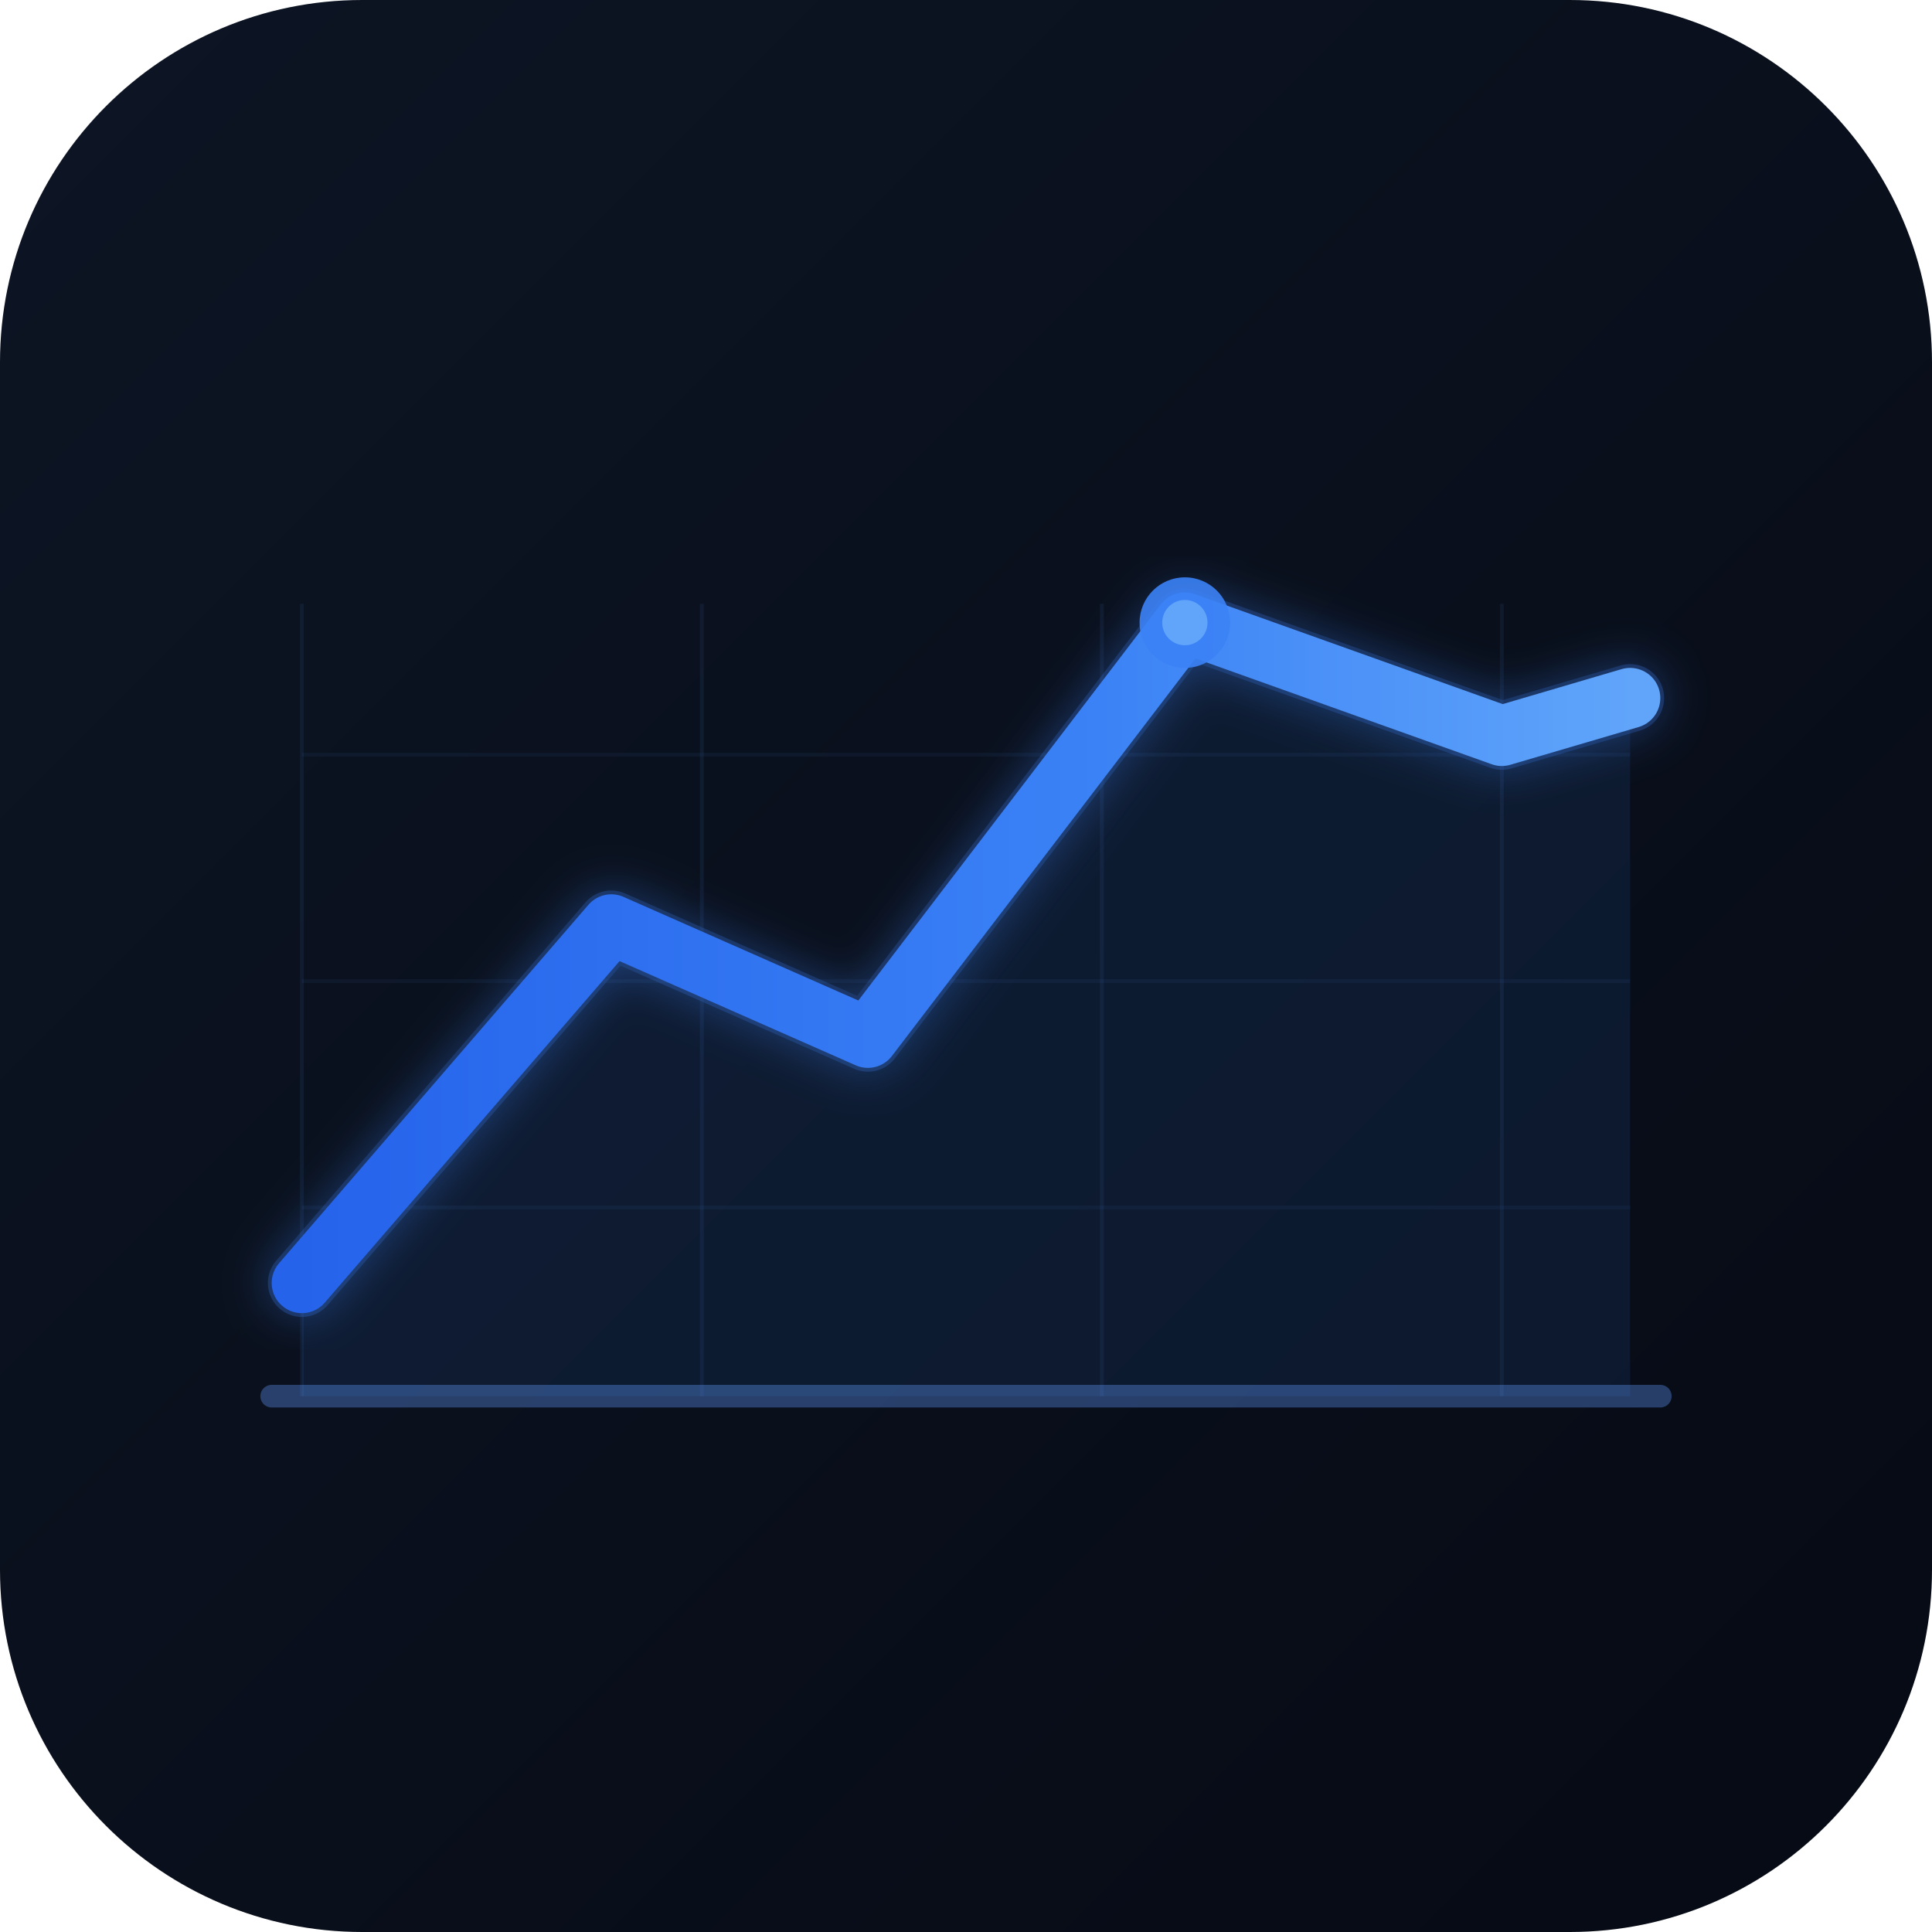
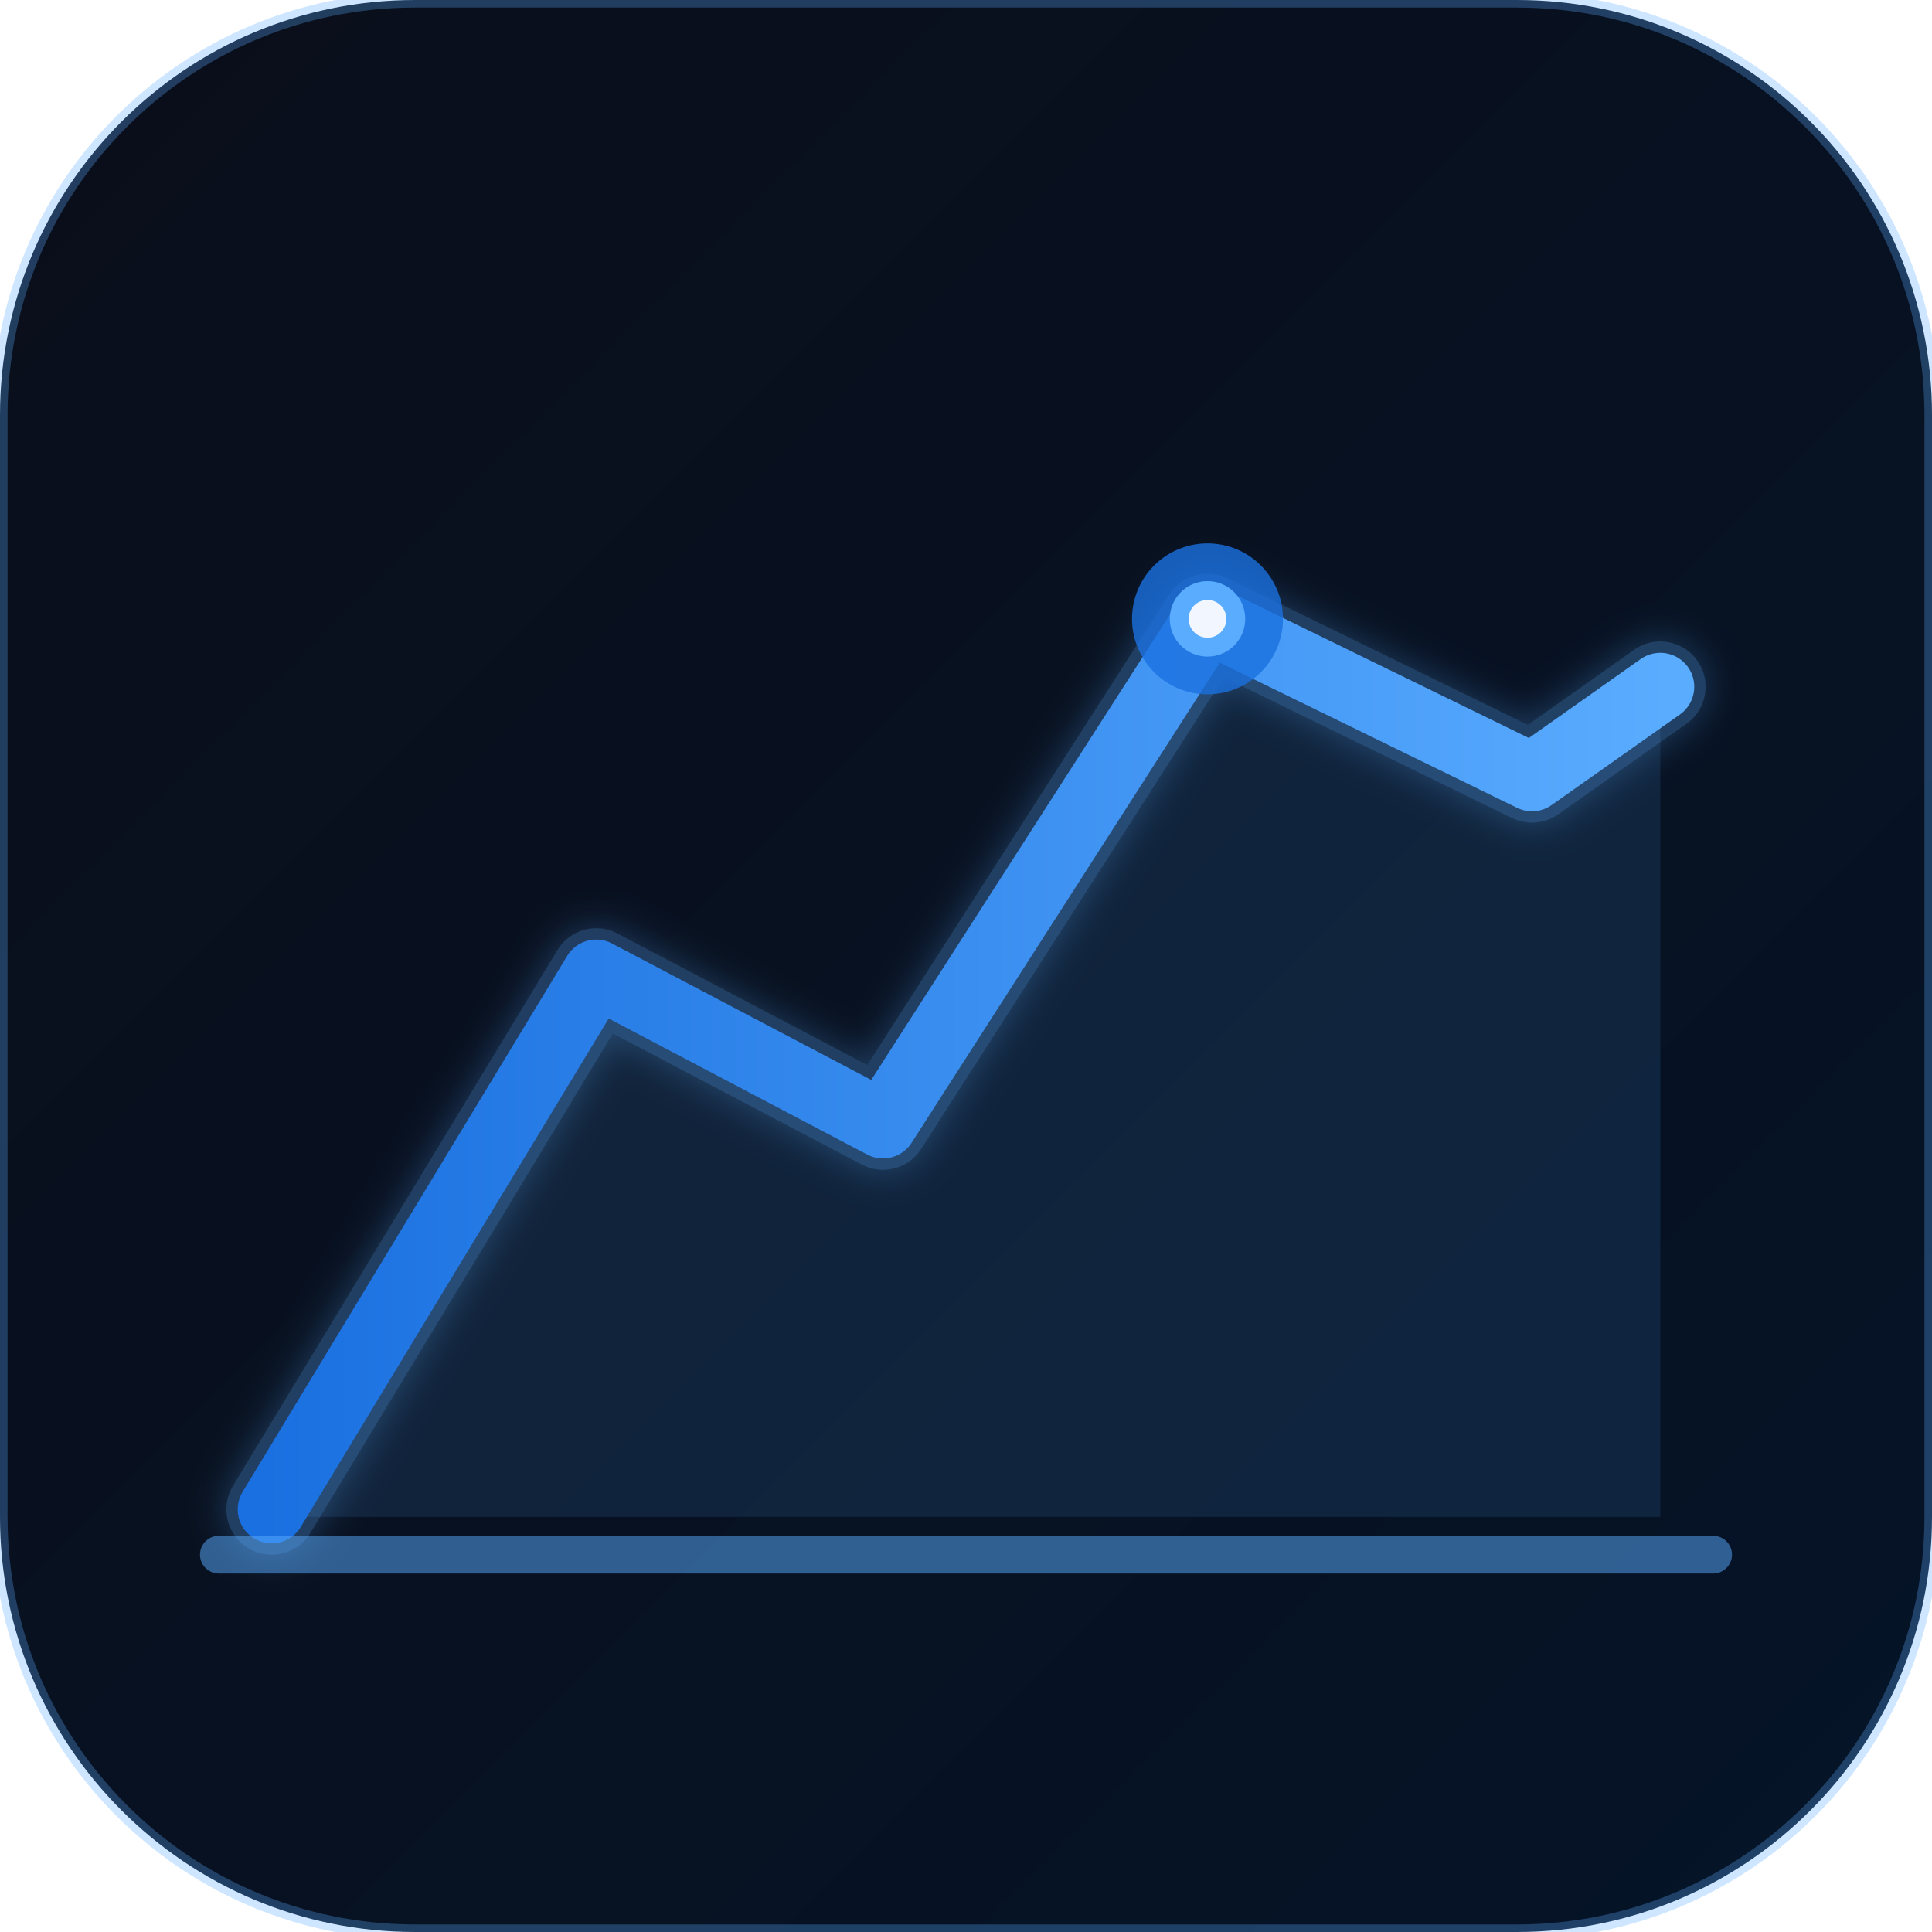
<svg xmlns="http://www.w3.org/2000/svg" viewBox="0 0 512 512">
  <defs>
    <linearGradient id="bg" x1="0" y1="0" x2="1" y2="1">
-       <stop offset="0%" stop-color="#0d1524" />
-       <stop offset="100%" stop-color="#060a14" />
+       <stop offset="0%" stop-color="#0a0e1a" />
+       <stop offset="100%" stop-color="#051428" />
    </linearGradient>
-     <linearGradient id="line" x1="0" y1="0" x2="1" y2="0">
-       <stop offset="0%" stop-color="#2563eb" />
-       <stop offset="60%" stop-color="#3b82f6" />
-       <stop offset="100%" stop-color="#60a5fa" />
+     <linearGradient id="ln" x1="0" y1="0" x2="1" y2="0">
+       <stop offset="0%" stop-color="#1a70e0" />
+       <stop offset="100%" stop-color="#5aacff" />
    </linearGradient>
    <filter id="glow">
-       <feGaussianBlur stdDeviation="6" result="blur" />
+       <feGaussianBlur stdDeviation="5" result="b" />
      <feMerge>
-         <feMergeNode in="blur" />
+         <feMergeNode in="b" />
        <feMergeNode in="SourceGraphic" />
      </feMerge>
    </filter>
  </defs>
-   <rect width="512" height="512" rx="96" fill="url(#bg)" />
-   <line x1="80" y1="160" x2="80" y2="370" stroke="rgba(99,155,255,.08)" stroke-width="1" />
-   <line x1="186" y1="160" x2="186" y2="370" stroke="rgba(99,155,255,.08)" stroke-width="1" />
-   <line x1="292" y1="160" x2="292" y2="370" stroke="rgba(99,155,255,.08)" stroke-width="1" />
-   <line x1="398" y1="160" x2="398" y2="370" stroke="rgba(99,155,255,.08)" stroke-width="1" />
-   <line x1="80" y1="200" x2="432" y2="200" stroke="rgba(99,155,255,.06)" stroke-width="1" />
-   <line x1="80" y1="260" x2="432" y2="260" stroke="rgba(99,155,255,.06)" stroke-width="1" />
-   <line x1="80" y1="320" x2="432" y2="320" stroke="rgba(99,155,255,.06)" stroke-width="1" />
-   <path d="M80,340 L162,245 L230,275 L314,165 L398,195 L432,185 L432,370 L80,370 Z" fill="rgba(59,130,246,.1)" />
-   <polyline points="80,340 162,245 230,275 314,165 398,195 432,185" stroke="#3b82f6" stroke-width="18" stroke-linecap="round" stroke-linejoin="round" fill="none" opacity="0.35" filter="url(#glow)" />
-   <polyline points="80,340 162,245 230,275 314,165 398,195 432,185" stroke="url(#line)" stroke-width="16" stroke-linecap="round" stroke-linejoin="round" fill="none" />
-   <circle cx="314" cy="165" r="12" fill="#3b82f6" opacity="0.9" />
-   <circle cx="314" cy="165" r="6" fill="#60a5fa" />
-   <line x1="72" y1="370" x2="440" y2="370" stroke="rgba(99,155,255,.35)" stroke-width="6" stroke-linecap="round" />
+   <rect width="512" height="512" rx="110" fill="url(#bg)" />
+   <rect width="512" height="512" rx="110" fill="none" stroke="rgba(90,172,255,.3)" stroke-width="4" />
+   <path d="M72,400 L158,258 L234,298 L320,164 L406,206 L440,182 L440,402 L72,402 Z" fill="rgba(90,172,255,.12)" />
+   <polyline points="72,400 158,258 234,298 320,164 406,206 440,182" stroke="#5aacff" stroke-width="24" stroke-linecap="round" stroke-linejoin="round" fill="none" opacity="0.3" filter="url(#glow)" />
+   <polyline points="72,400 158,258 234,298 320,164 406,206 440,182" stroke="url(#ln)" stroke-width="18" stroke-linecap="round" stroke-linejoin="round" fill="none" />
+   <circle cx="320" cy="164" r="20" fill="#1a70e0" opacity=".8" />
+   <circle cx="320" cy="164" r="10" fill="#5aacff" />
+   <circle cx="320" cy="164" r="5" fill="#f2f6ff" />
+   <line x1="58" y1="412" x2="454" y2="412" stroke="rgba(90,172,255,.5)" stroke-width="10" stroke-linecap="round" />
</svg>
